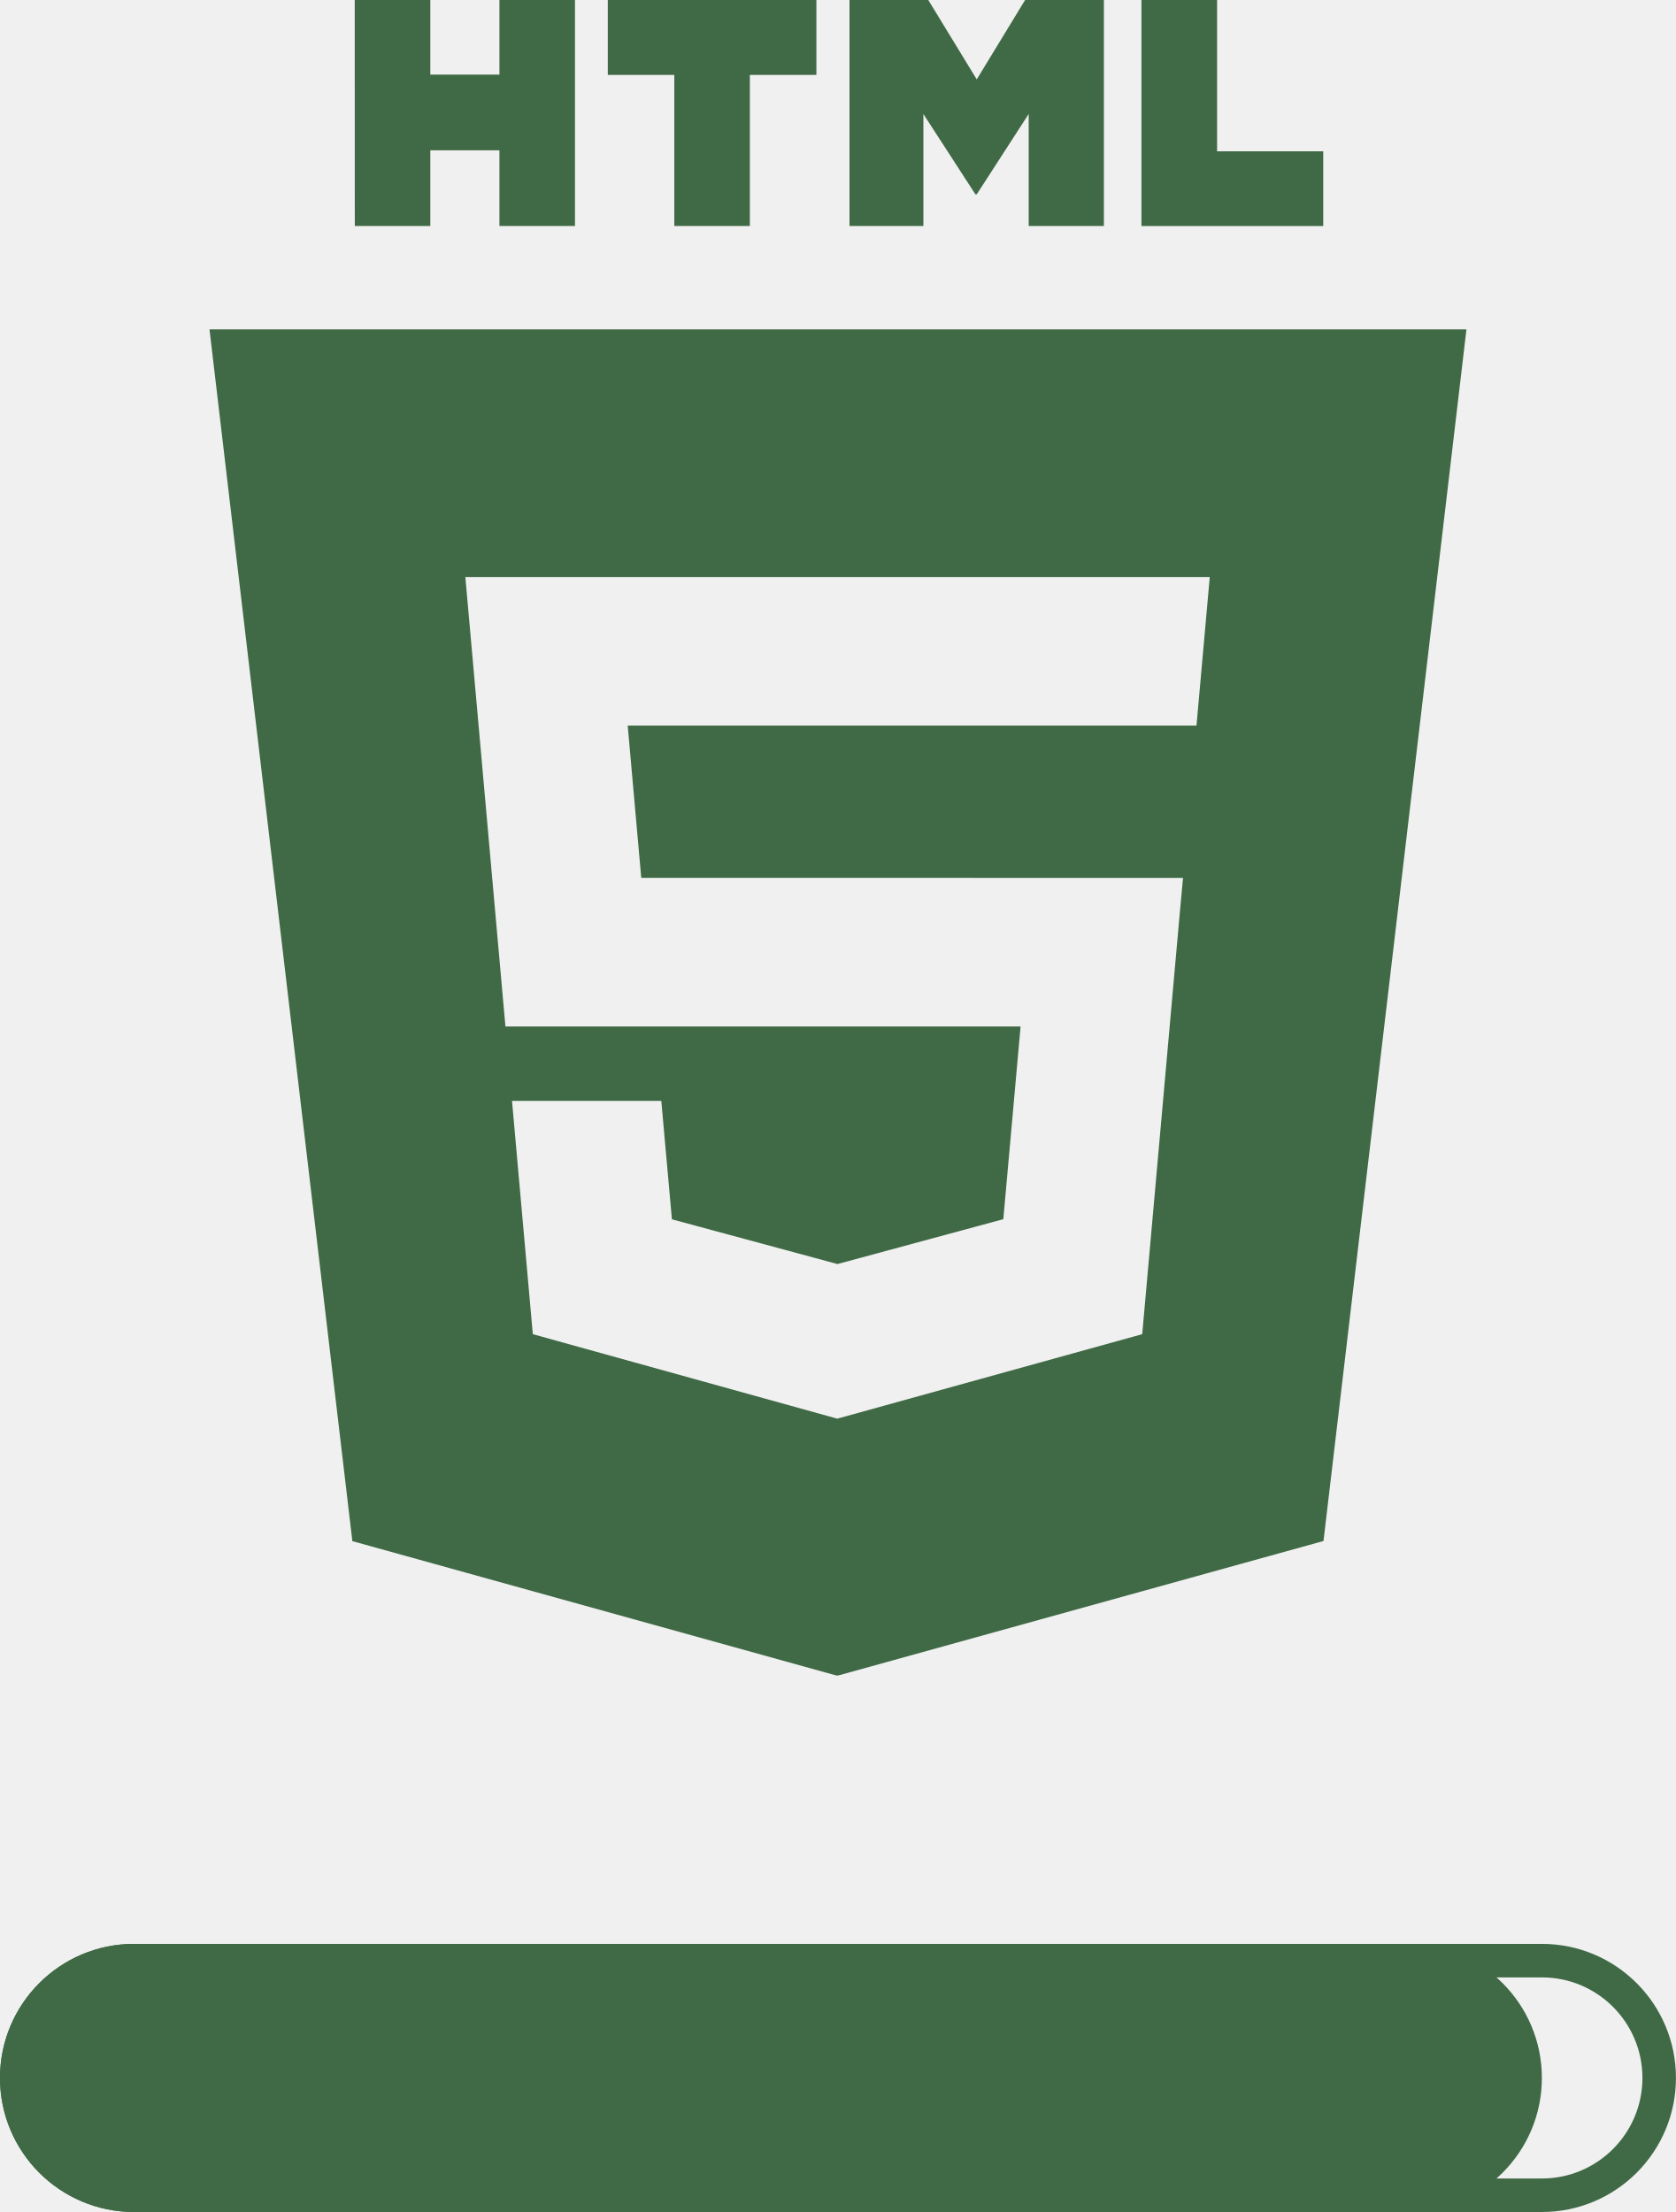
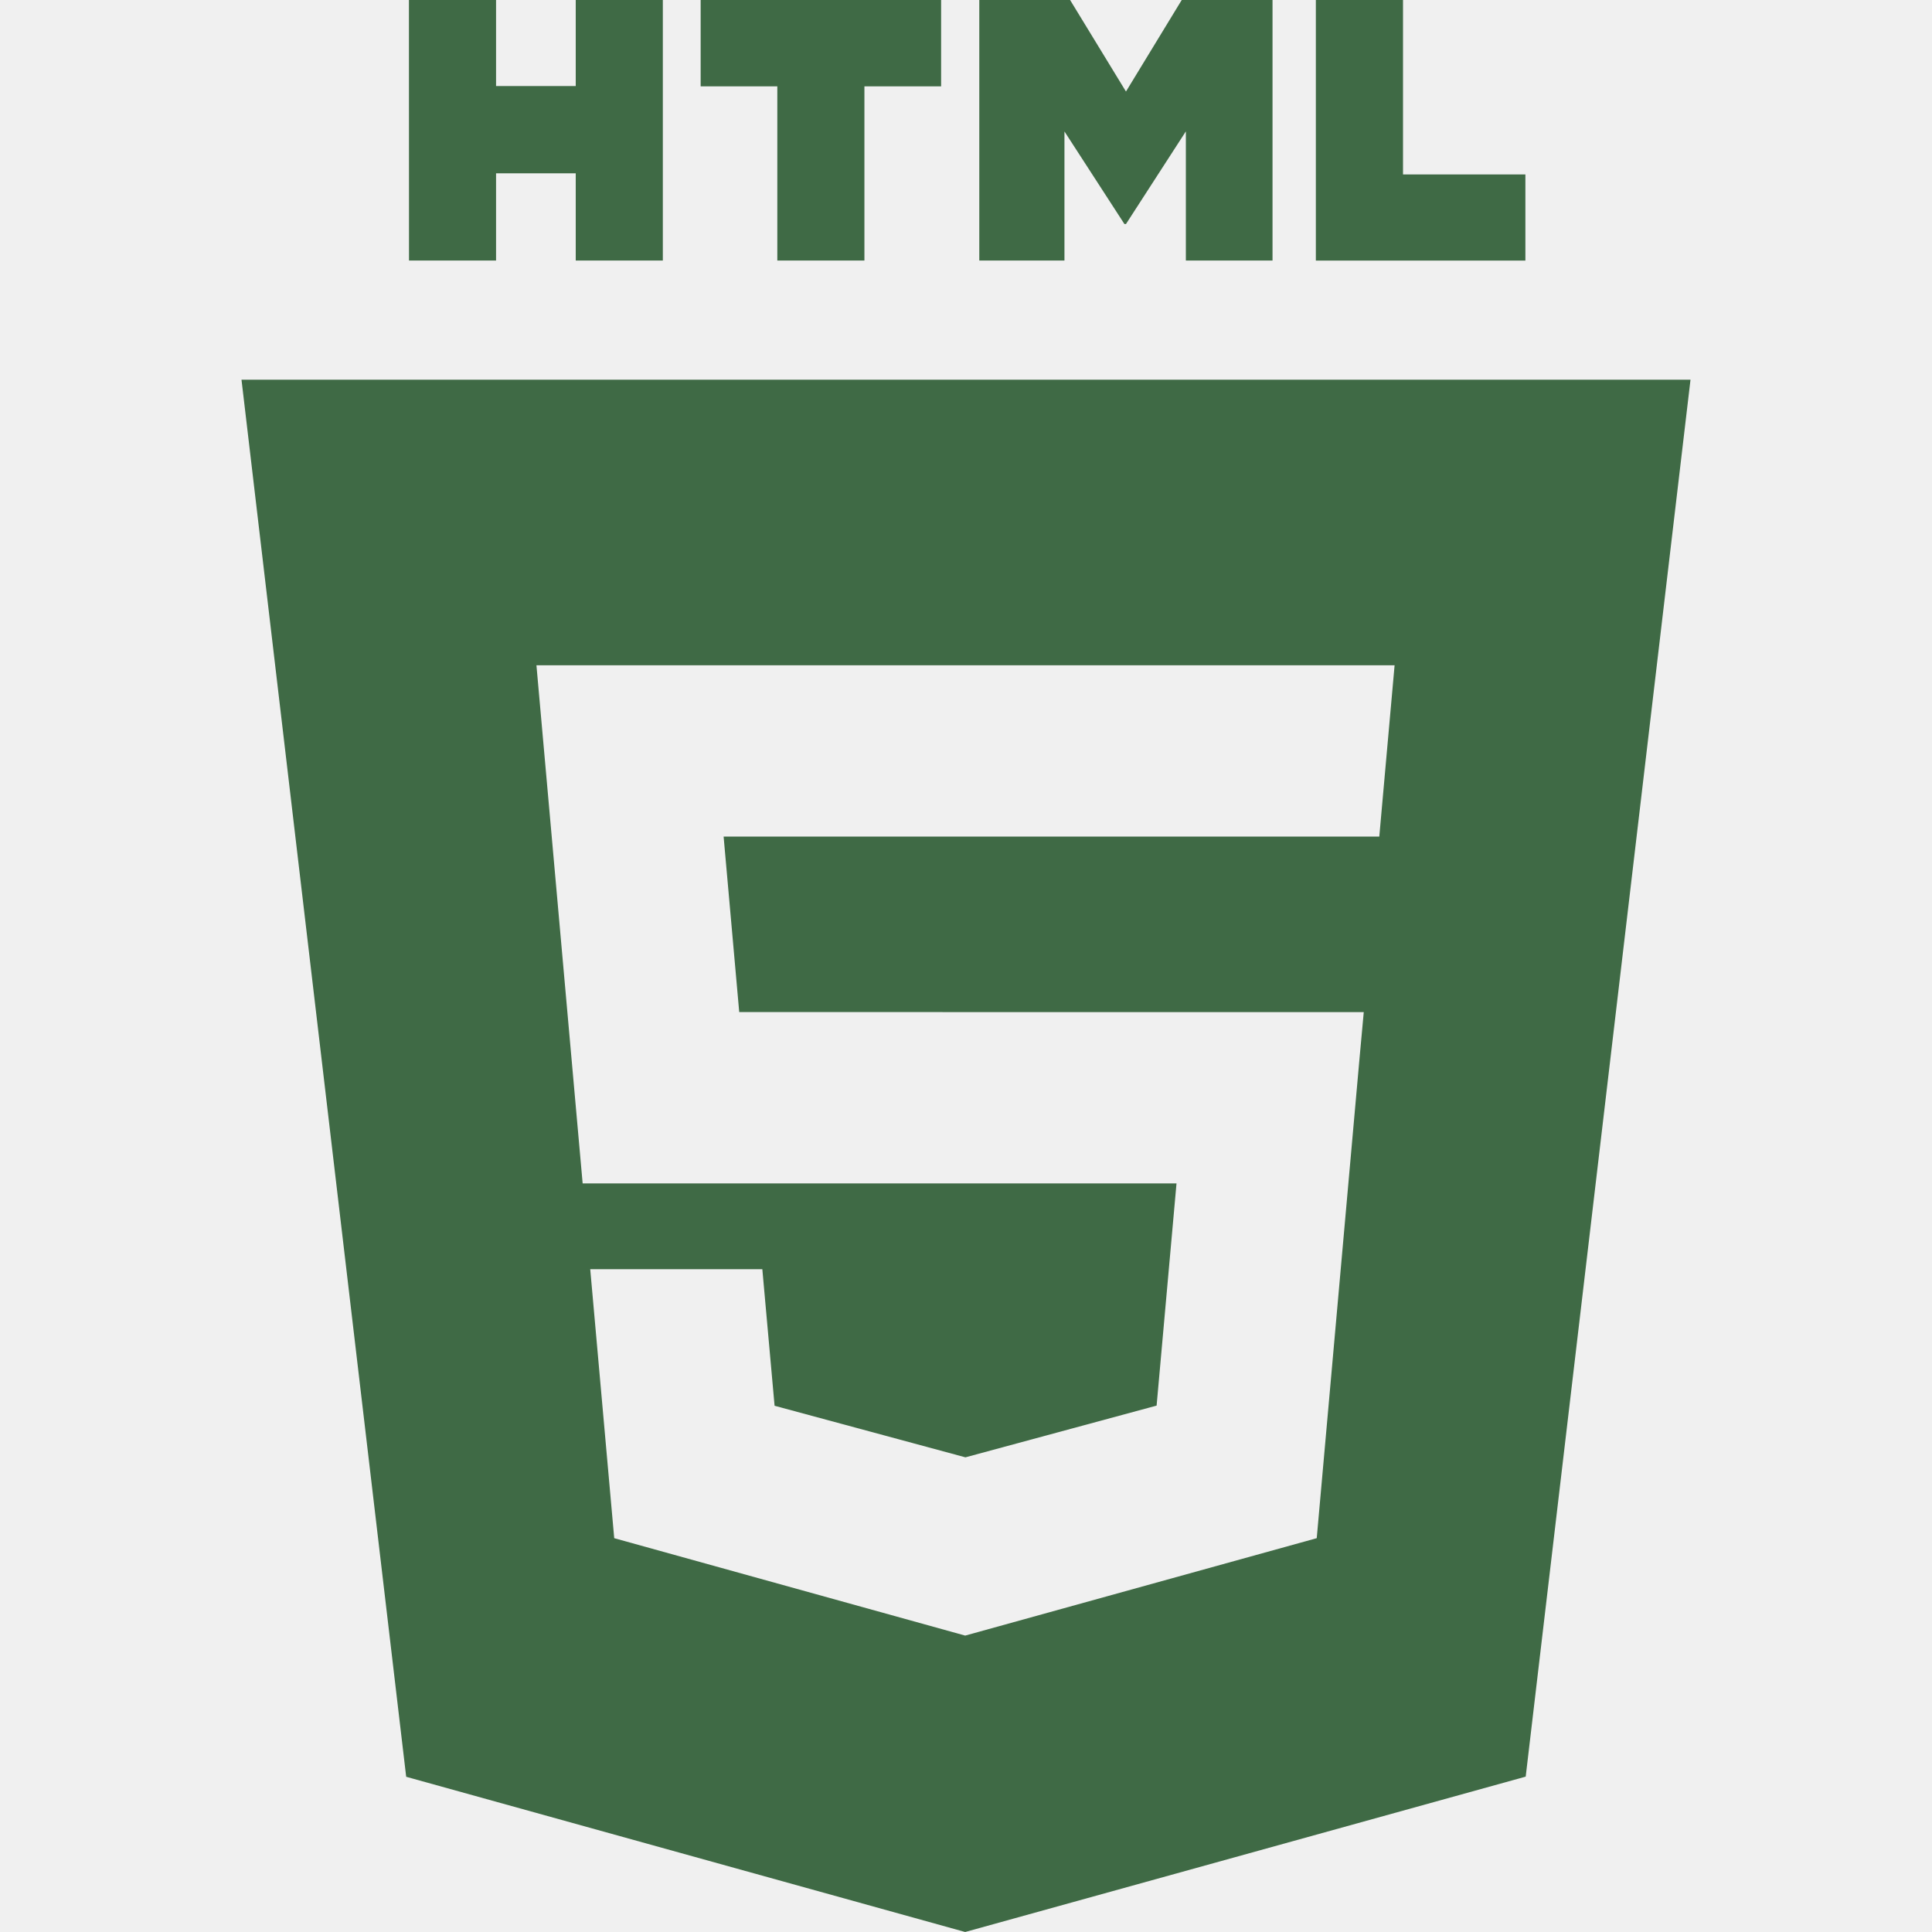
- <svg xmlns="http://www.w3.org/2000/svg" width="50" height="66" viewBox="0 0 50 66" fill="none">
-   <g clip-path="url(#clip0_375_729)">
-     <mask id="mask0_375_729" style="mask-type:luminance" maskUnits="userSpaceOnUse" x="0" y="0" width="50" height="50">
+ <svg xmlns="http://www.w3.org/2000/svg" width="50" height="50" viewBox="0 0 50 50" fill="none">
+   <g clip-path="url(#clip0_1_174)">
+     <mask id="mask0_1_174" style="mask-type:luminance" maskUnits="userSpaceOnUse" x="0" y="0" width="50" height="50">
      <path d="M0 0H50V50H0V0Z" fill="white" />
    </mask>
-     <g mask="url(#mask0_375_729)">
+     <g mask="url(#mask0_1_174)">
      <path d="M10.583 0H12.838V2.227H14.9V0H17.154V6.742H14.9V4.485H12.838V6.742H10.585L10.583 0ZM20.117 2.235H18.133V0H24.356V2.235H22.371V6.742H20.117V2.235ZM25.344 0H27.694L29.14 2.369L30.583 0H32.933V6.742H30.69V3.4L29.14 5.798H29.1L27.548 3.402V6.742H25.344V0ZM34.054 0H36.31V4.515H39.477V6.744H34.054V0Z" fill="#3F6A45" />
      <path fill-rule="evenodd" clip-rule="evenodd" d="M10.512 45.983L6.25 9.827H43.75L39.485 45.979L24.979 50L10.512 45.983ZM19.131 26.192L18.727 21.65H35.696L36.092 17.217H13.883L15.079 30.627H30.448L29.933 36.377L24.988 37.715H24.983L20.046 36.381L19.729 32.846H15.275L15.896 39.808L24.979 42.329L34.077 39.808L35.185 27.383L35.294 26.194L19.131 26.192Z" fill="#3F6A45" />
    </g>
  </g>
-   <rect x="0.5" y="58.5" width="49" height="7" rx="3.5" stroke="#3F6A45" />
-   <rect x="0.5" y="58.5" width="45" height="7" rx="3.5" fill="#3F6A45" />
-   <rect x="0.5" y="58.5" width="45" height="7" rx="3.5" stroke="#3F6A45" />
  <defs>
-     <clipPath id="clip0_375_729">
+     <clipPath id="clip0_1_174">
      <rect width="50" height="50" fill="white" />
    </clipPath>
  </defs>
</svg>
